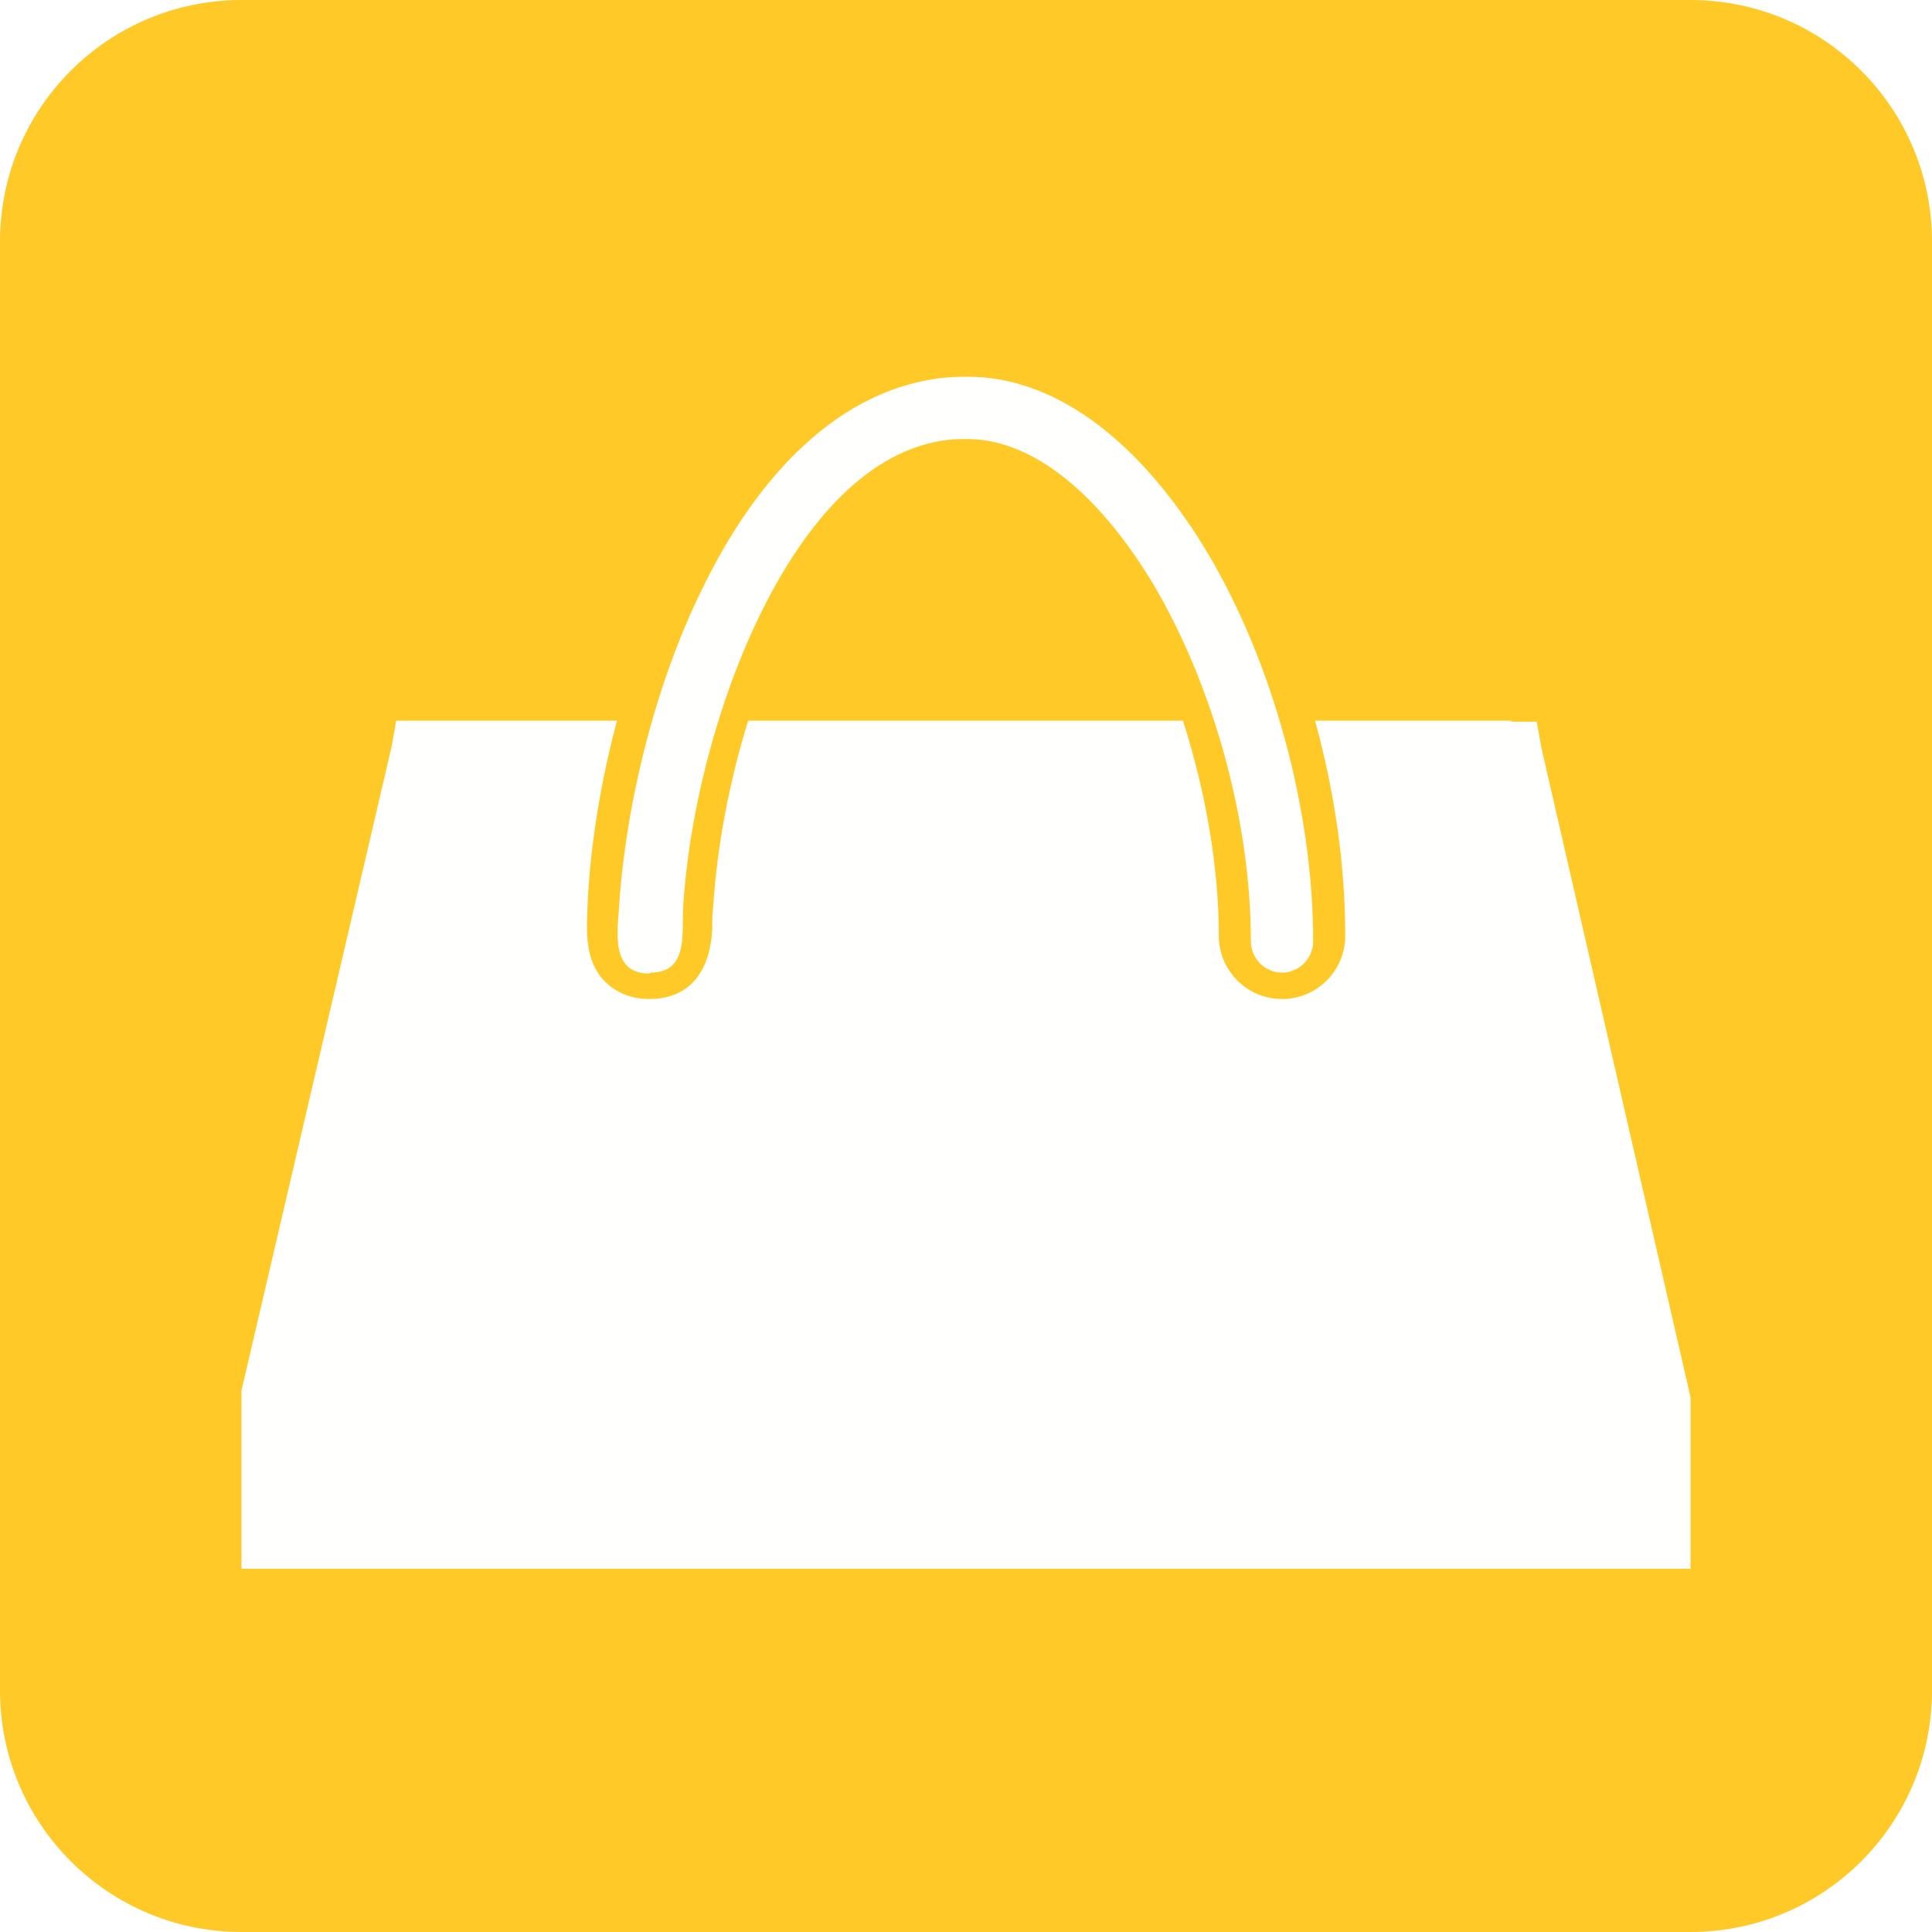
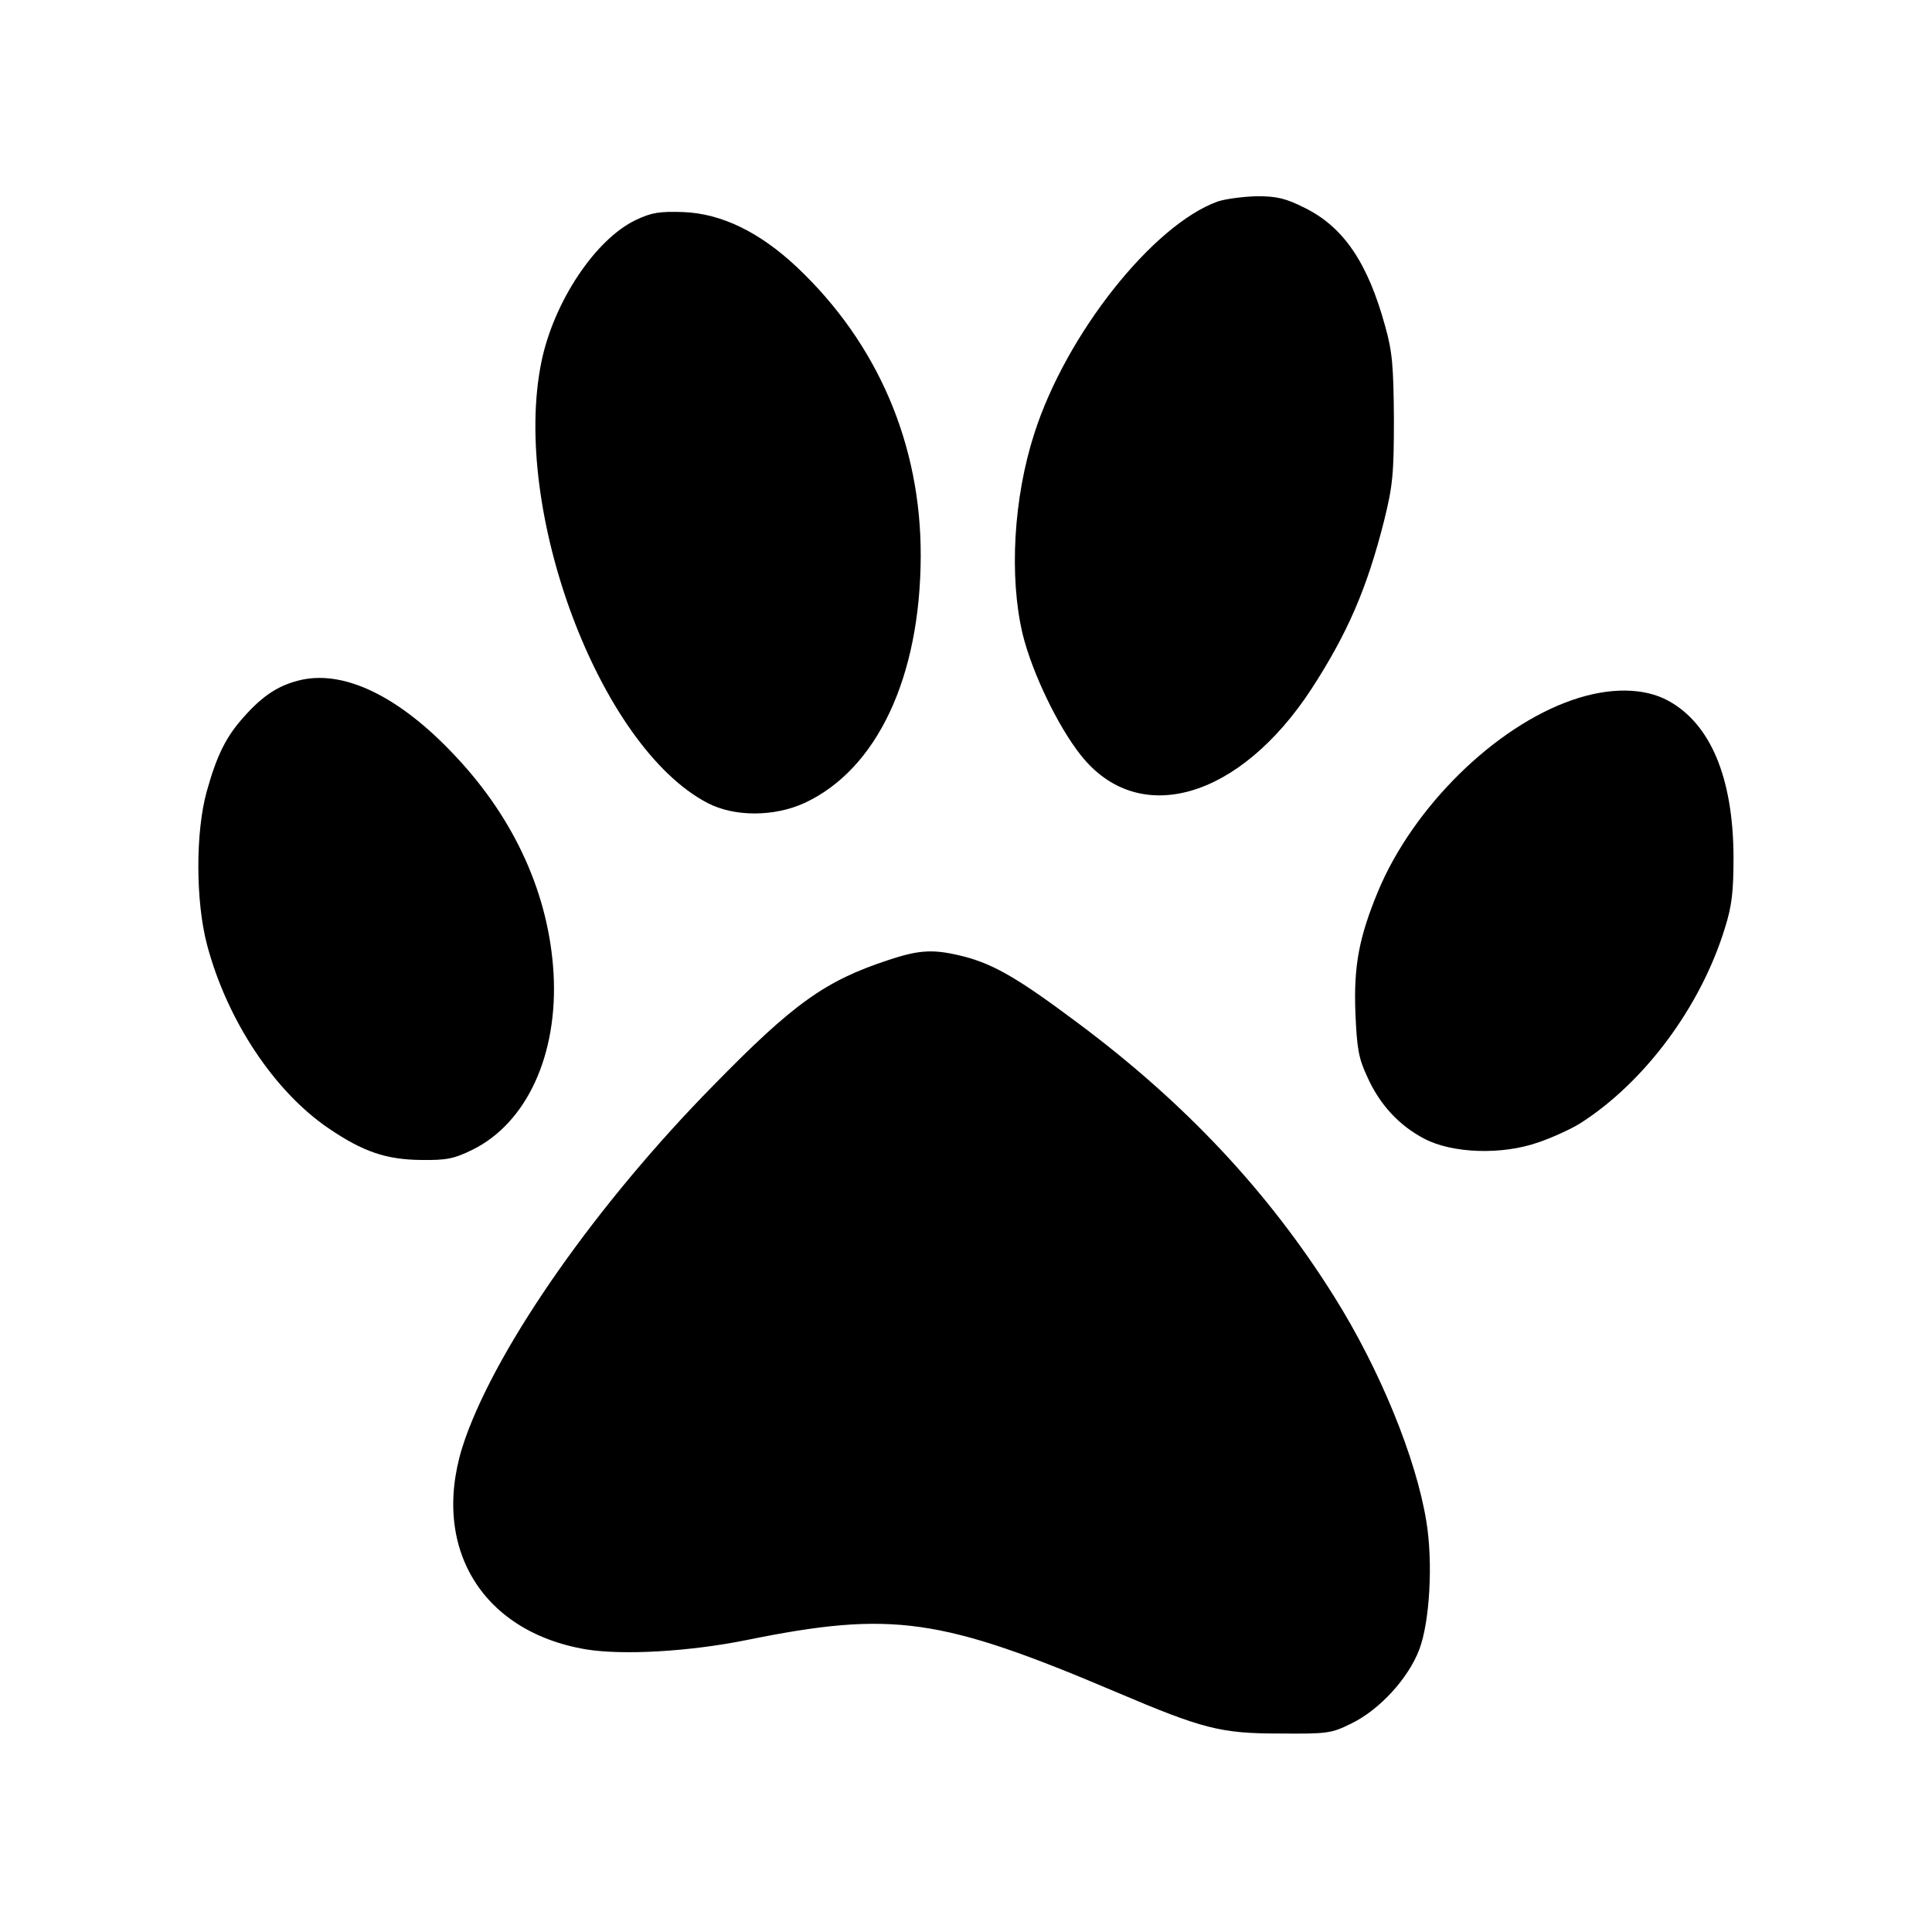
- <svg xmlns="http://www.w3.org/2000/svg" xml:space="preserve" width="2048px" height="2048px" style="shape-rendering:geometricPrecision; text-rendering:geometricPrecision; image-rendering:optimizeQuality; fill-rule:evenodd; clip-rule:evenodd" viewBox="0 0 2048 2048">
-   <defs>
-     <style type="text/css">
-    
-     .fil0 {fill:#FFCA28}
-     .fil1 {fill:#FFFFFE;fill-rule:nonzero}
-    
-   </style>
-   </defs>
-   <g id="Layer_x0020_1">
-     <rect class="fil0" width="2048" height="2048" rx="256" ry="256" />
-     <g id="_617655424">
-       <path class="fil1" d="M1601 765l28 0 5 28 158 688 0 182 -1536 0 0 -189 159 -682 5 -28 28 0 206 0c-17,64 -28,130 -31,192 -1,28 -4,58 15,81 13,15 31,22 50,22 46,0 65,-33 67,-74 0,-8 0,-16 1,-24 4,-63 17,-132 37,-197l461 0c24,75 38,155 38,228 0,37 30,67 67,67 37,0 67,-30 67,-67 0,-74 -11,-152 -32,-228l209 0z" />
-       <path class="fil1" d="M688 1032c-39,0 -34,-41 -32,-67 6,-102 35,-232 88,-340 58,-120 146,-215 261,-225 16,-1 30,-1 46,1 90,12 169,85 229,185 69,116 112,272 112,412 0,18 -15,33 -33,33 -18,0 -33,-15 -33,-33 0,-128 -40,-271 -103,-378 -48,-80 -108,-139 -172,-152 -14,-3 -30,-3 -44,-2 -86,9 -154,88 -202,187 -48,99 -76,218 -81,312 -1,25 5,66 -34,66z" />
-     </g>
+ <svg xmlns="http://www.w3.org/2000/svg" version="1.0" width="512pt" height="512pt" viewBox="0 0 512 512" preserveAspectRatio="xMidYMid meet">
+   <g transform="translate(0,512) scale(0.1,-0.1)" fill="#000000" stroke="none">
+     <path d="M3227 4586 c-172 -62 -402 -352 -486 -615 -55 -170 -67 -379 -31 -531 25 -102 93 -244 154 -321 153 -194 421 -117 612 176 96 148 147 267 192 445 23 93 26 124 26 270 -1 138 -4 178 -23 245 -46 168 -110 263 -213 314 -50 25 -73 31 -127 31 -36 -1 -83 -7 -104 -14z" />
+     <path d="M1685 4537 c-107 -51 -217 -216 -250 -375 -81 -393 154 -1021 440 -1170 71 -37 176 -37 257 0 192 89 307 333 308 654 1 296 -114 564 -328 766 -99 93 -200 142 -301 146 -63 2 -84 -1 -126 -21z" />
+     <path d="M789 3316 c-53 -14 -93 -40 -142 -95 -47 -52 -72 -101 -99 -198 -30 -107 -30 -292 1 -408 53 -199 178 -388 323 -486 90 -61 151 -82 243 -83 68 -1 88 3 137 27 144 71 227 252 215 467 -12 208 -102 408 -259 575 -150 161 -300 233 -419 201z" />
+     <path d="M4167 3265 c-206 -71 -422 -284 -515 -507 -50 -121 -65 -197 -60 -323 4 -93 8 -119 32 -170 33 -73 84 -128 151 -163 75 -39 205 -43 300 -10 39 13 88 36 111 50 172 109 321 310 385 518 19 60 23 98 23 190 -1 209 -61 352 -173 413 -64 35 -156 36 -254 2z" />
+     <path d="M2355 2576 c-168 -55 -252 -115 -465 -333 -307 -312 -568 -684 -657 -935 -98 -276 36 -511 320 -559 98 -16 274 -6 427 25 385 78 514 59 980 -139 228 -97 276 -109 430 -109 128 -1 138 0 192 27 74 36 150 119 179 195 28 73 37 231 19 340 -27 167 -123 403 -245 597 -173 276 -394 512 -680 725 -155 116 -220 154 -300 175 -79 20 -116 19 -200 -9z" />
  </g>
</svg>
